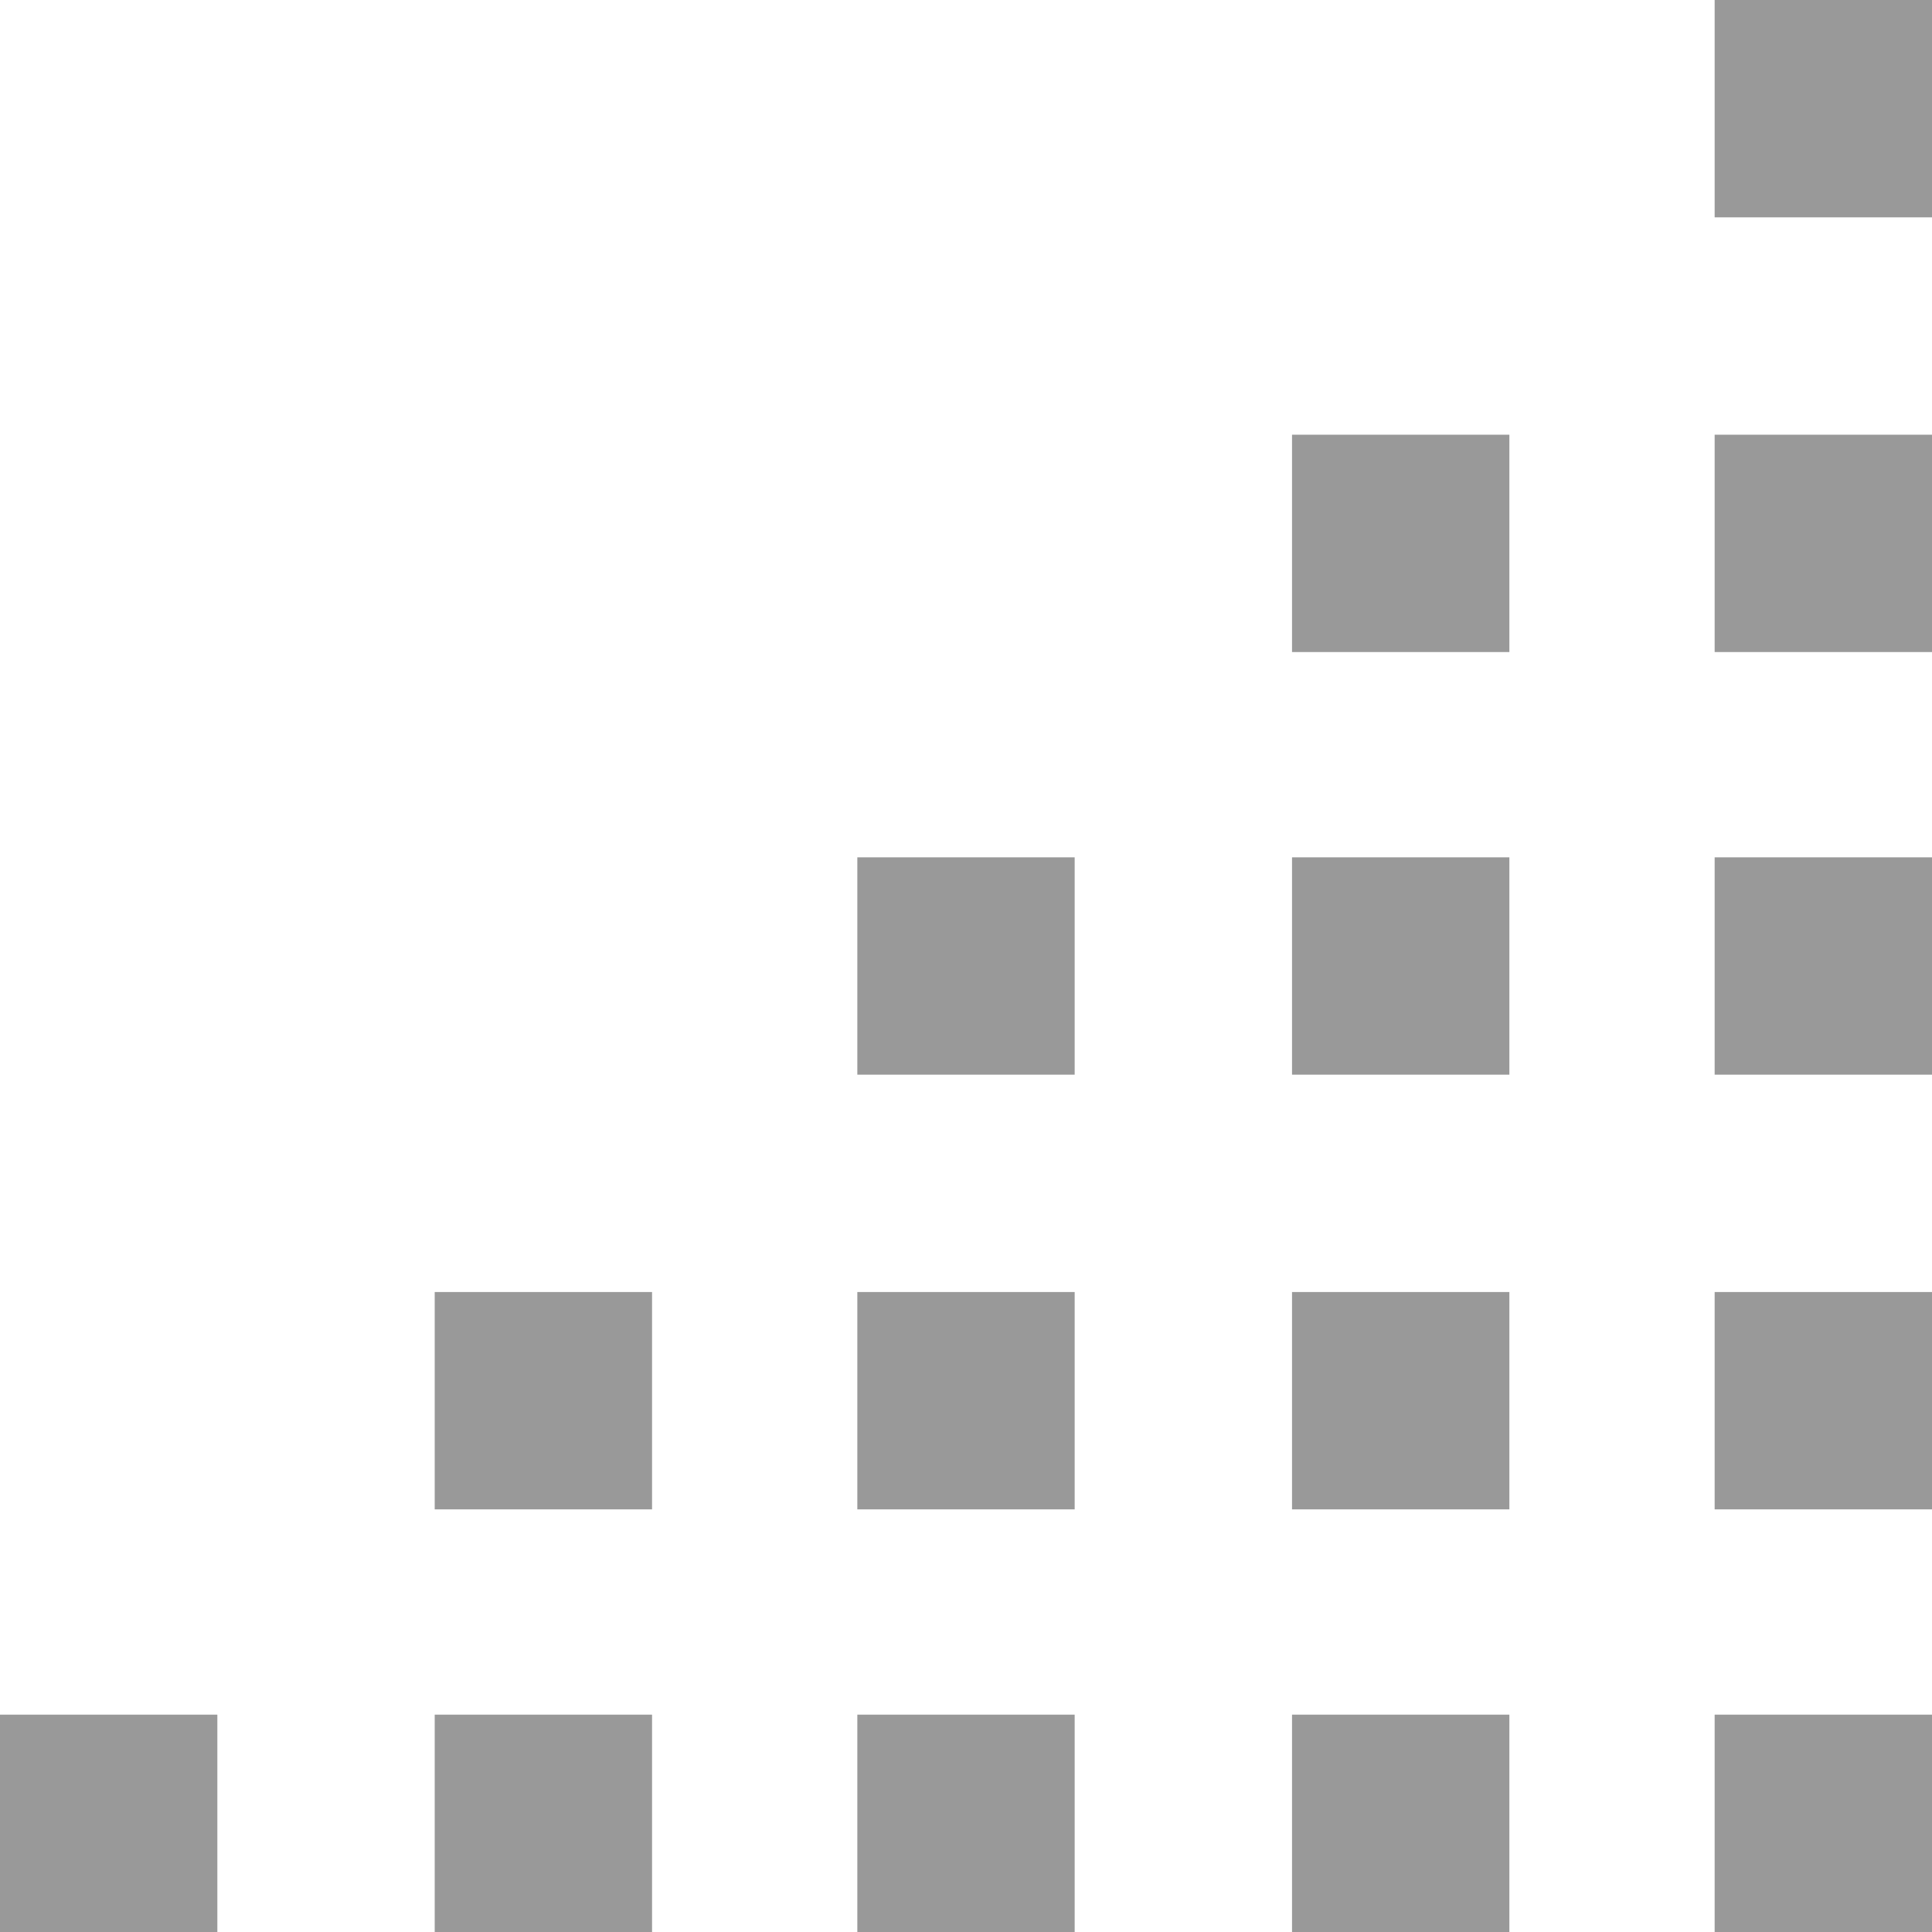
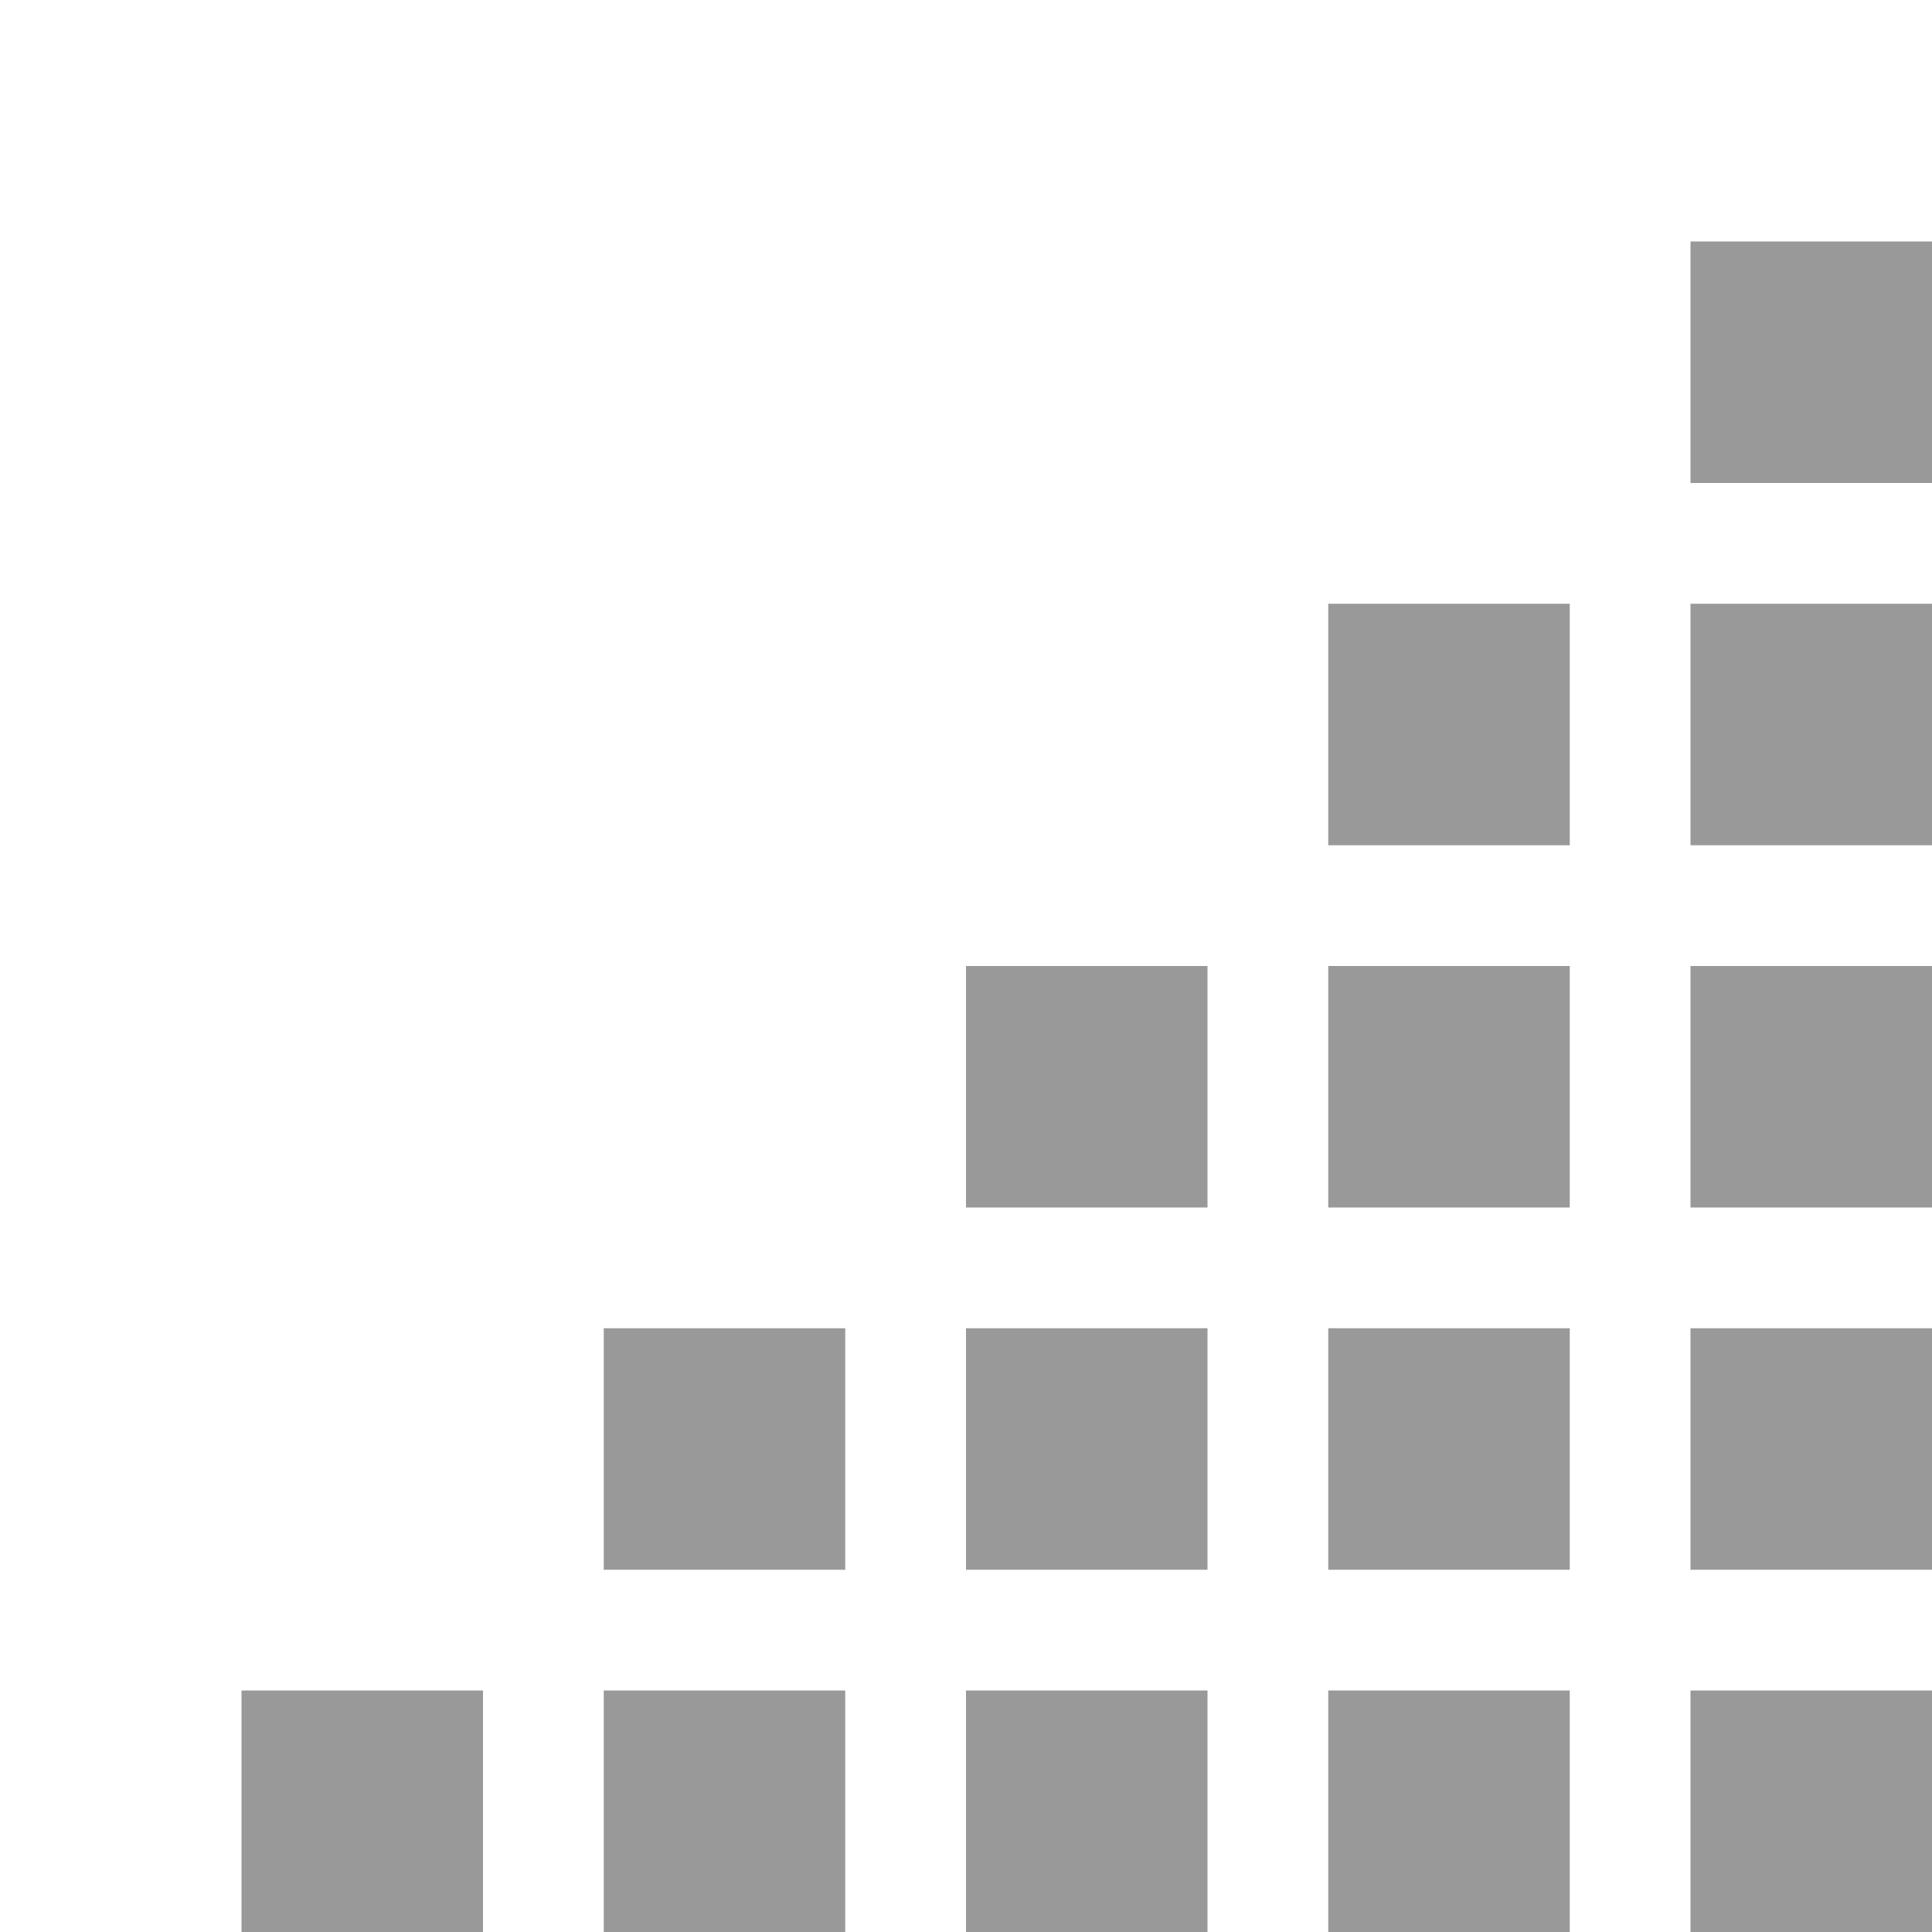
- <svg xmlns="http://www.w3.org/2000/svg" version="1.1" x="0px" y="0px" width="16px" height="16px" viewBox="0 0 16 16" style="overflow:visible;enable-background:new 0 0 16 16;" xml:space="preserve" preserveAspectRatio="xMinYMid meet">
+ <svg xmlns="http://www.w3.org/2000/svg" version="1.1" x="0px" y="0px" width="16px" height="16px" viewBox="-2 -2 16 16" style="overflow:visible;enable-background:new -2 -2 16 16;" xml:space="preserve">
  <defs>
</defs>
-   <path style="fill:#999999;" d="M0,14.2h1.8V16H0V14.2z M3.6,10.7h1.8v1.8H3.6V10.7z M3.6,14.2h1.8V16H3.6V14.2z M7.1,7.1h1.8v1.8  H7.1V7.1z M7.1,10.7h1.8v1.8H7.1V10.7z M7.1,14.2h1.8V16H7.1V14.2z M10.7,3.6h1.8v1.8h-1.8V3.6z M10.7,7.1h1.8v1.8h-1.8V7.1z   M10.7,10.7h1.8v1.8h-1.8V10.7z M10.7,14.2h1.8V16h-1.8V14.2z M14.2,0H16v1.8h-1.8V0z M14.2,3.6H16v1.8h-1.8V3.6z M14.2,7.1H16v1.8  h-1.8V7.1z M14.2,10.7H16v1.8h-1.8V10.7z M14.2,14.2H16V16h-1.8V14.2z" />
+   <path style="fill:#999999;" d="M0,12h2v2H0V12z M3,9h2v2H3V9z M3,12h2v2H3V12z M6,6h2v2H6V6z M6,9h2v2H6V9z M6,12h2v2H6V12z M9,3h2  v2H9V3z M9,6h2v2H9V6z M9,9h2v2H9V9z M9,12h2v2H9V12z M12,0h2v2h-2V0z M12,3h2v2h-2V3z M12,6h2v2h-2V6z M12,9h2v2h-2V9z M12,12h2v2  h-2V12z" />
</svg>
